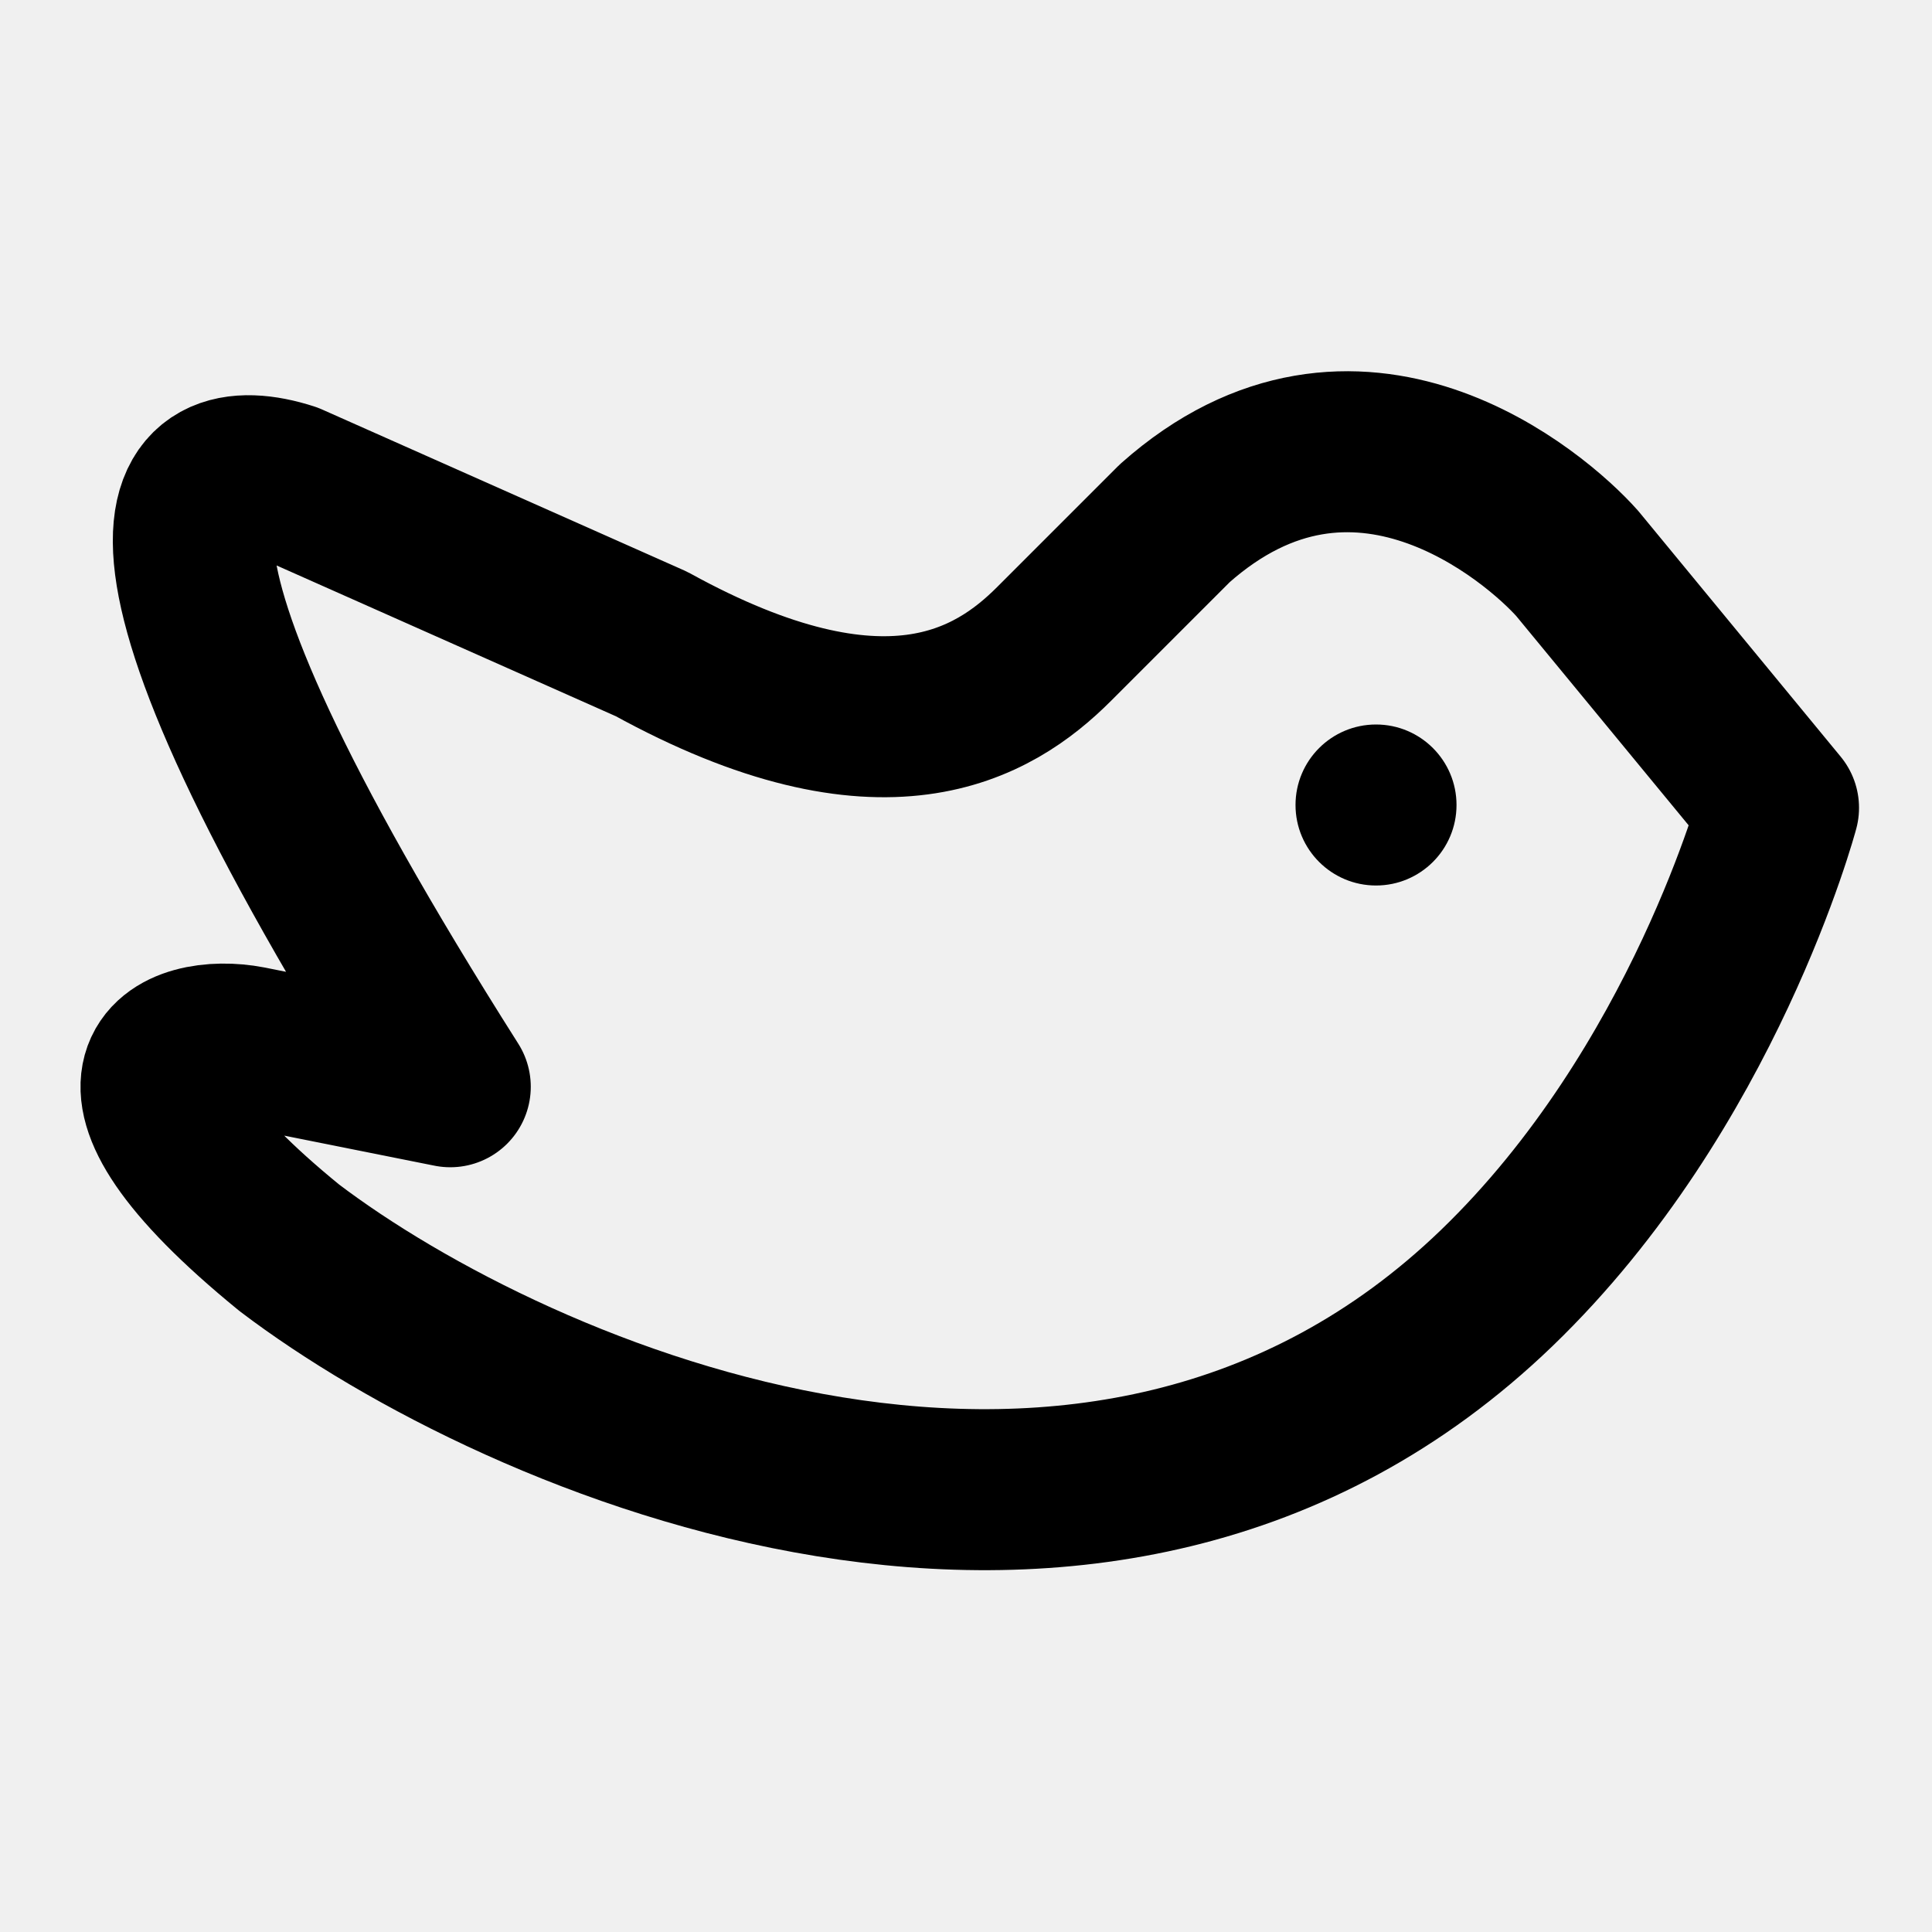
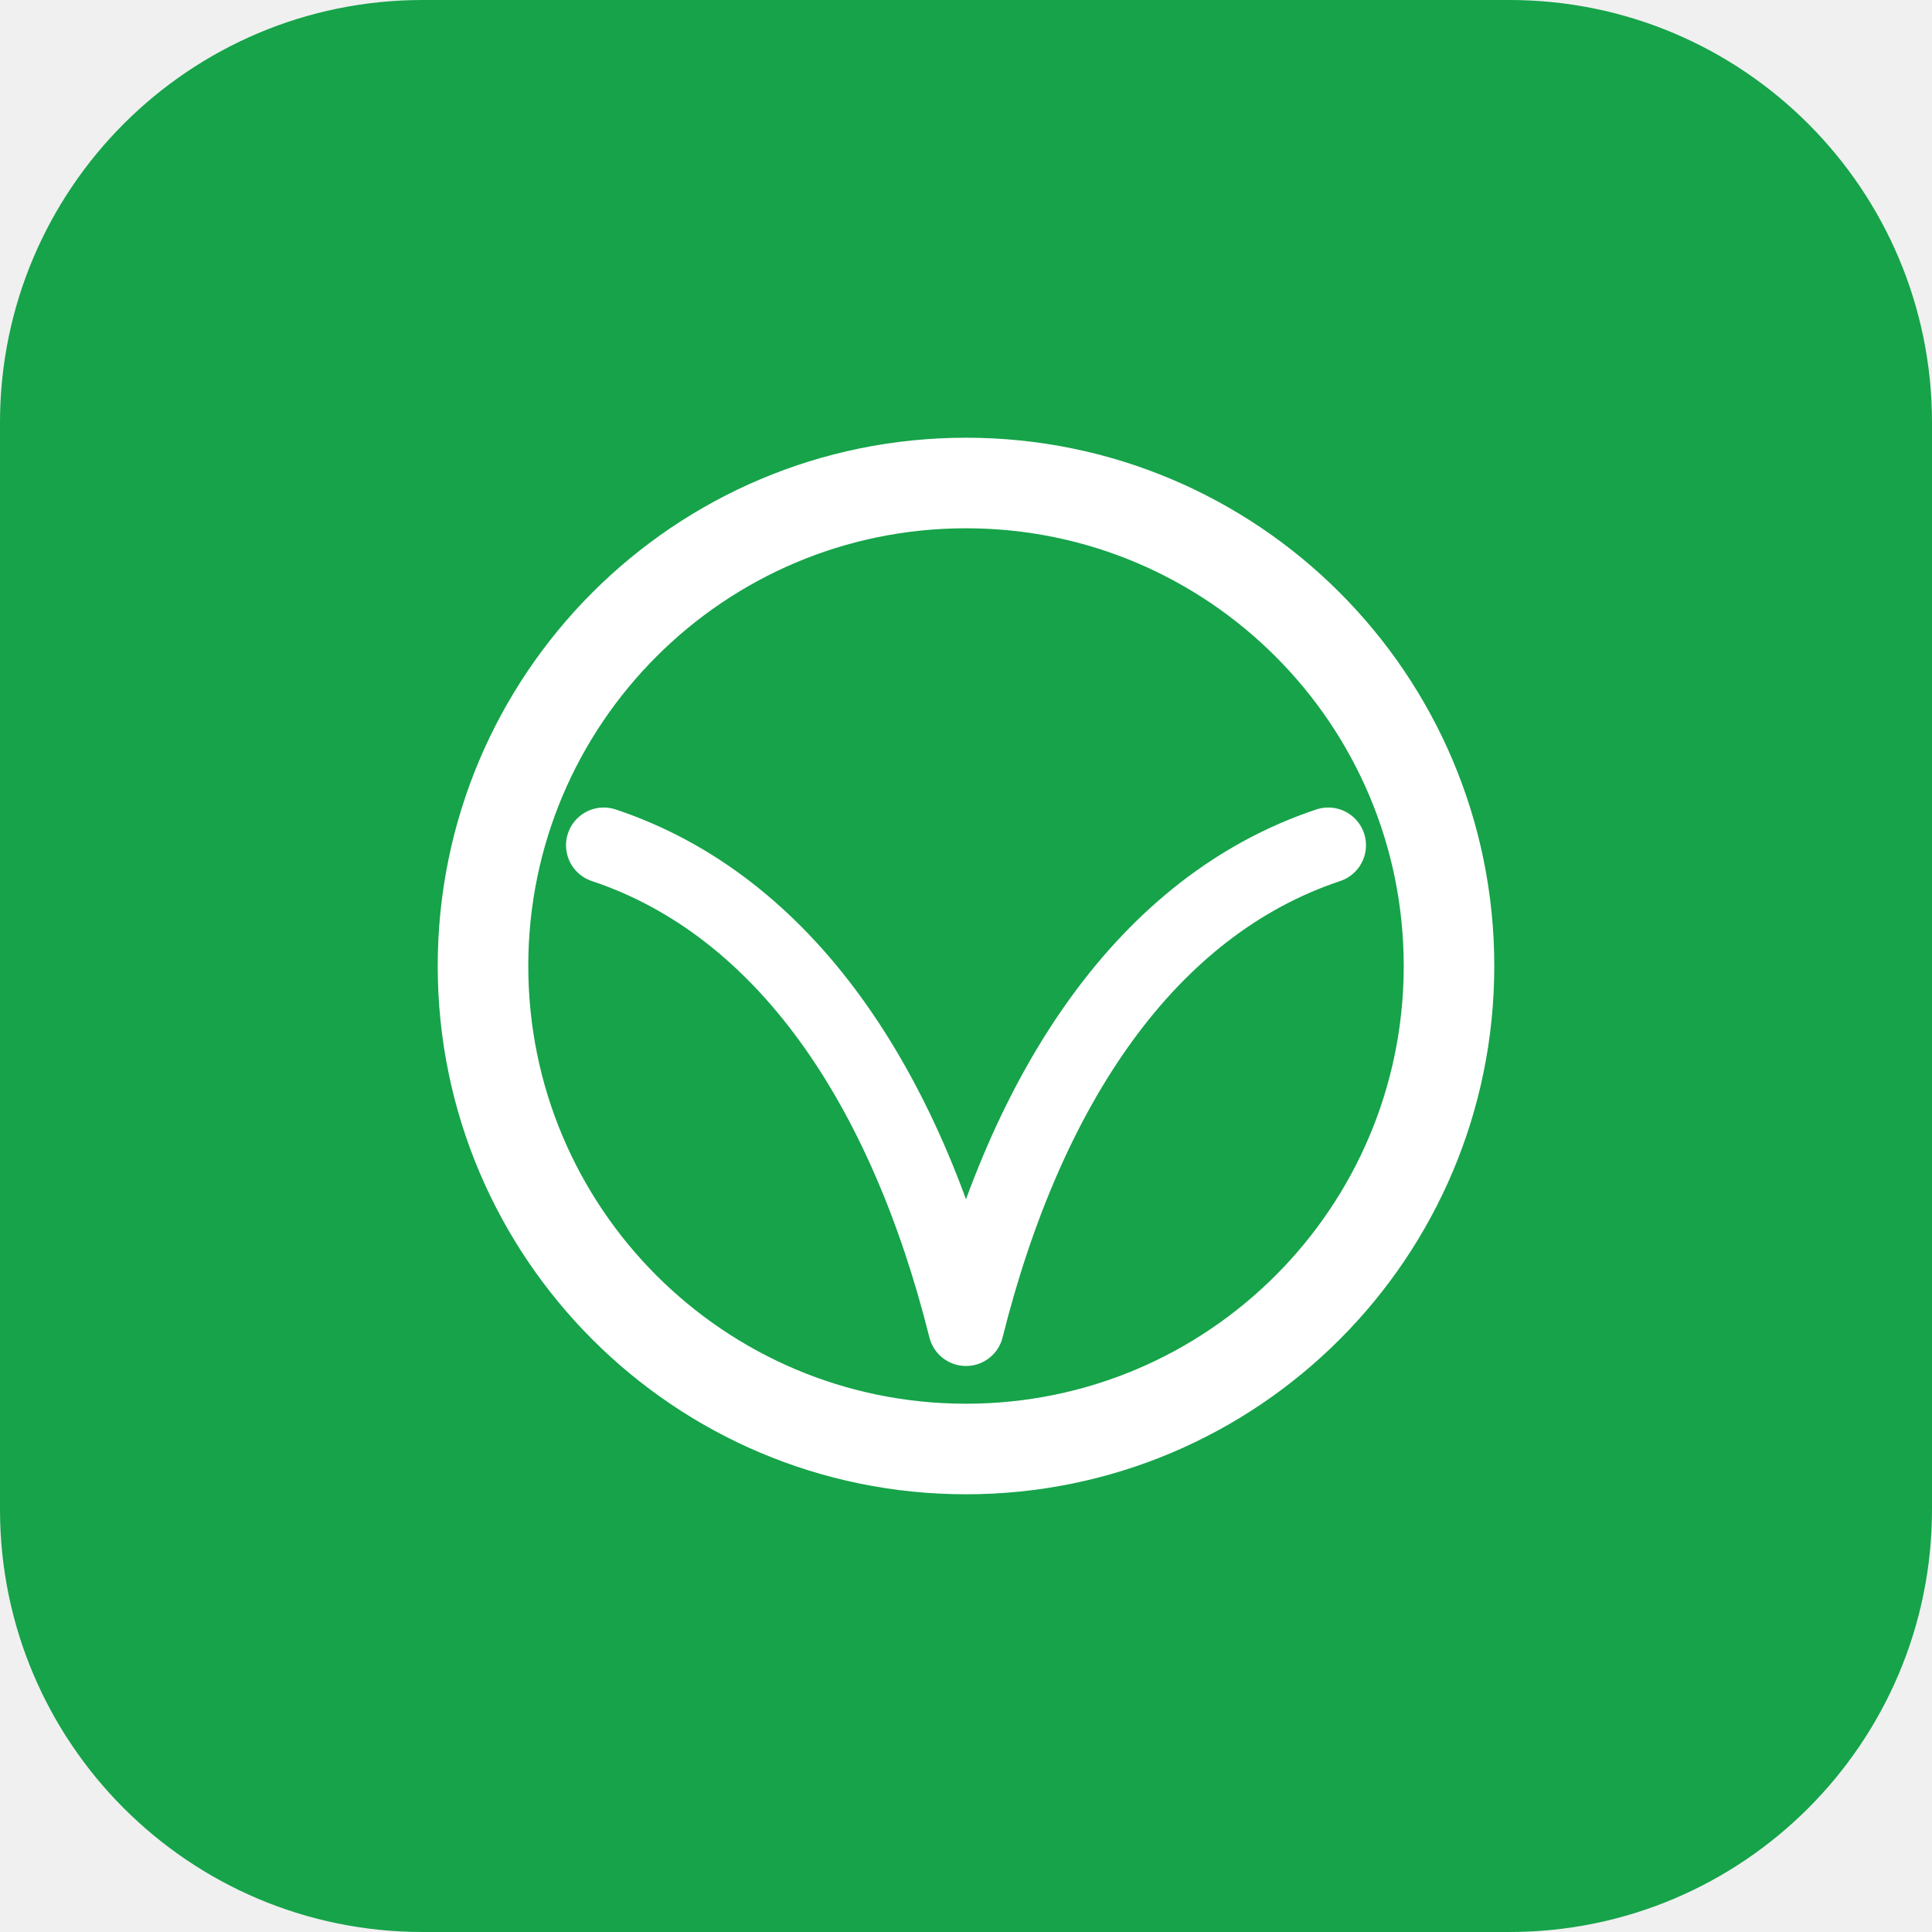
- <svg xmlns="http://www.w3.org/2000/svg" viewBox="0 0 200 200" fill="none">
-   <path d="M163.278 58.333L184.112 83.625C184.112 83.625 176.403 112.646 154.945 133.333C113.737 173.054 53.553 147.096 29.945 129.167C7.624 110.958 18.624 106.95 25.779 108.333L46.612 112.5C8.841 52.912 19.216 46.55 29.945 50L67.445 66.667C91.483 79.904 102.862 72.917 109.112 66.667L121.612 54.167C140.362 37.5 158.987 53.5 163.278 58.333Z" stroke="currentColor" stroke-width="16.667" stroke-linecap="round" stroke-linejoin="round" />
-   <path d="M142.445 91.667C137.843 91.667 134.112 87.936 134.112 83.333C134.112 78.731 137.843 75 142.445 75C147.047 75 150.778 78.731 150.778 83.333C150.778 87.936 147.047 91.667 142.445 91.667Z" fill="currentColor" />
+ <svg xmlns="http://www.w3.org/2000/svg" viewBox="0 0 64 64" fill="none">
+   <rect width="64" height="64" rx="14" fill="#16a34a" />
+   <circle cx="32" cy="32" r="16" stroke="#fff" stroke-width="3" fill="none" />
+   <path d="M20 28c6 2 10 8 12 16M44 28c-6 2-10 8-12 16" stroke="#fff" stroke-width="2.5" stroke-linecap="round" />
</svg>
